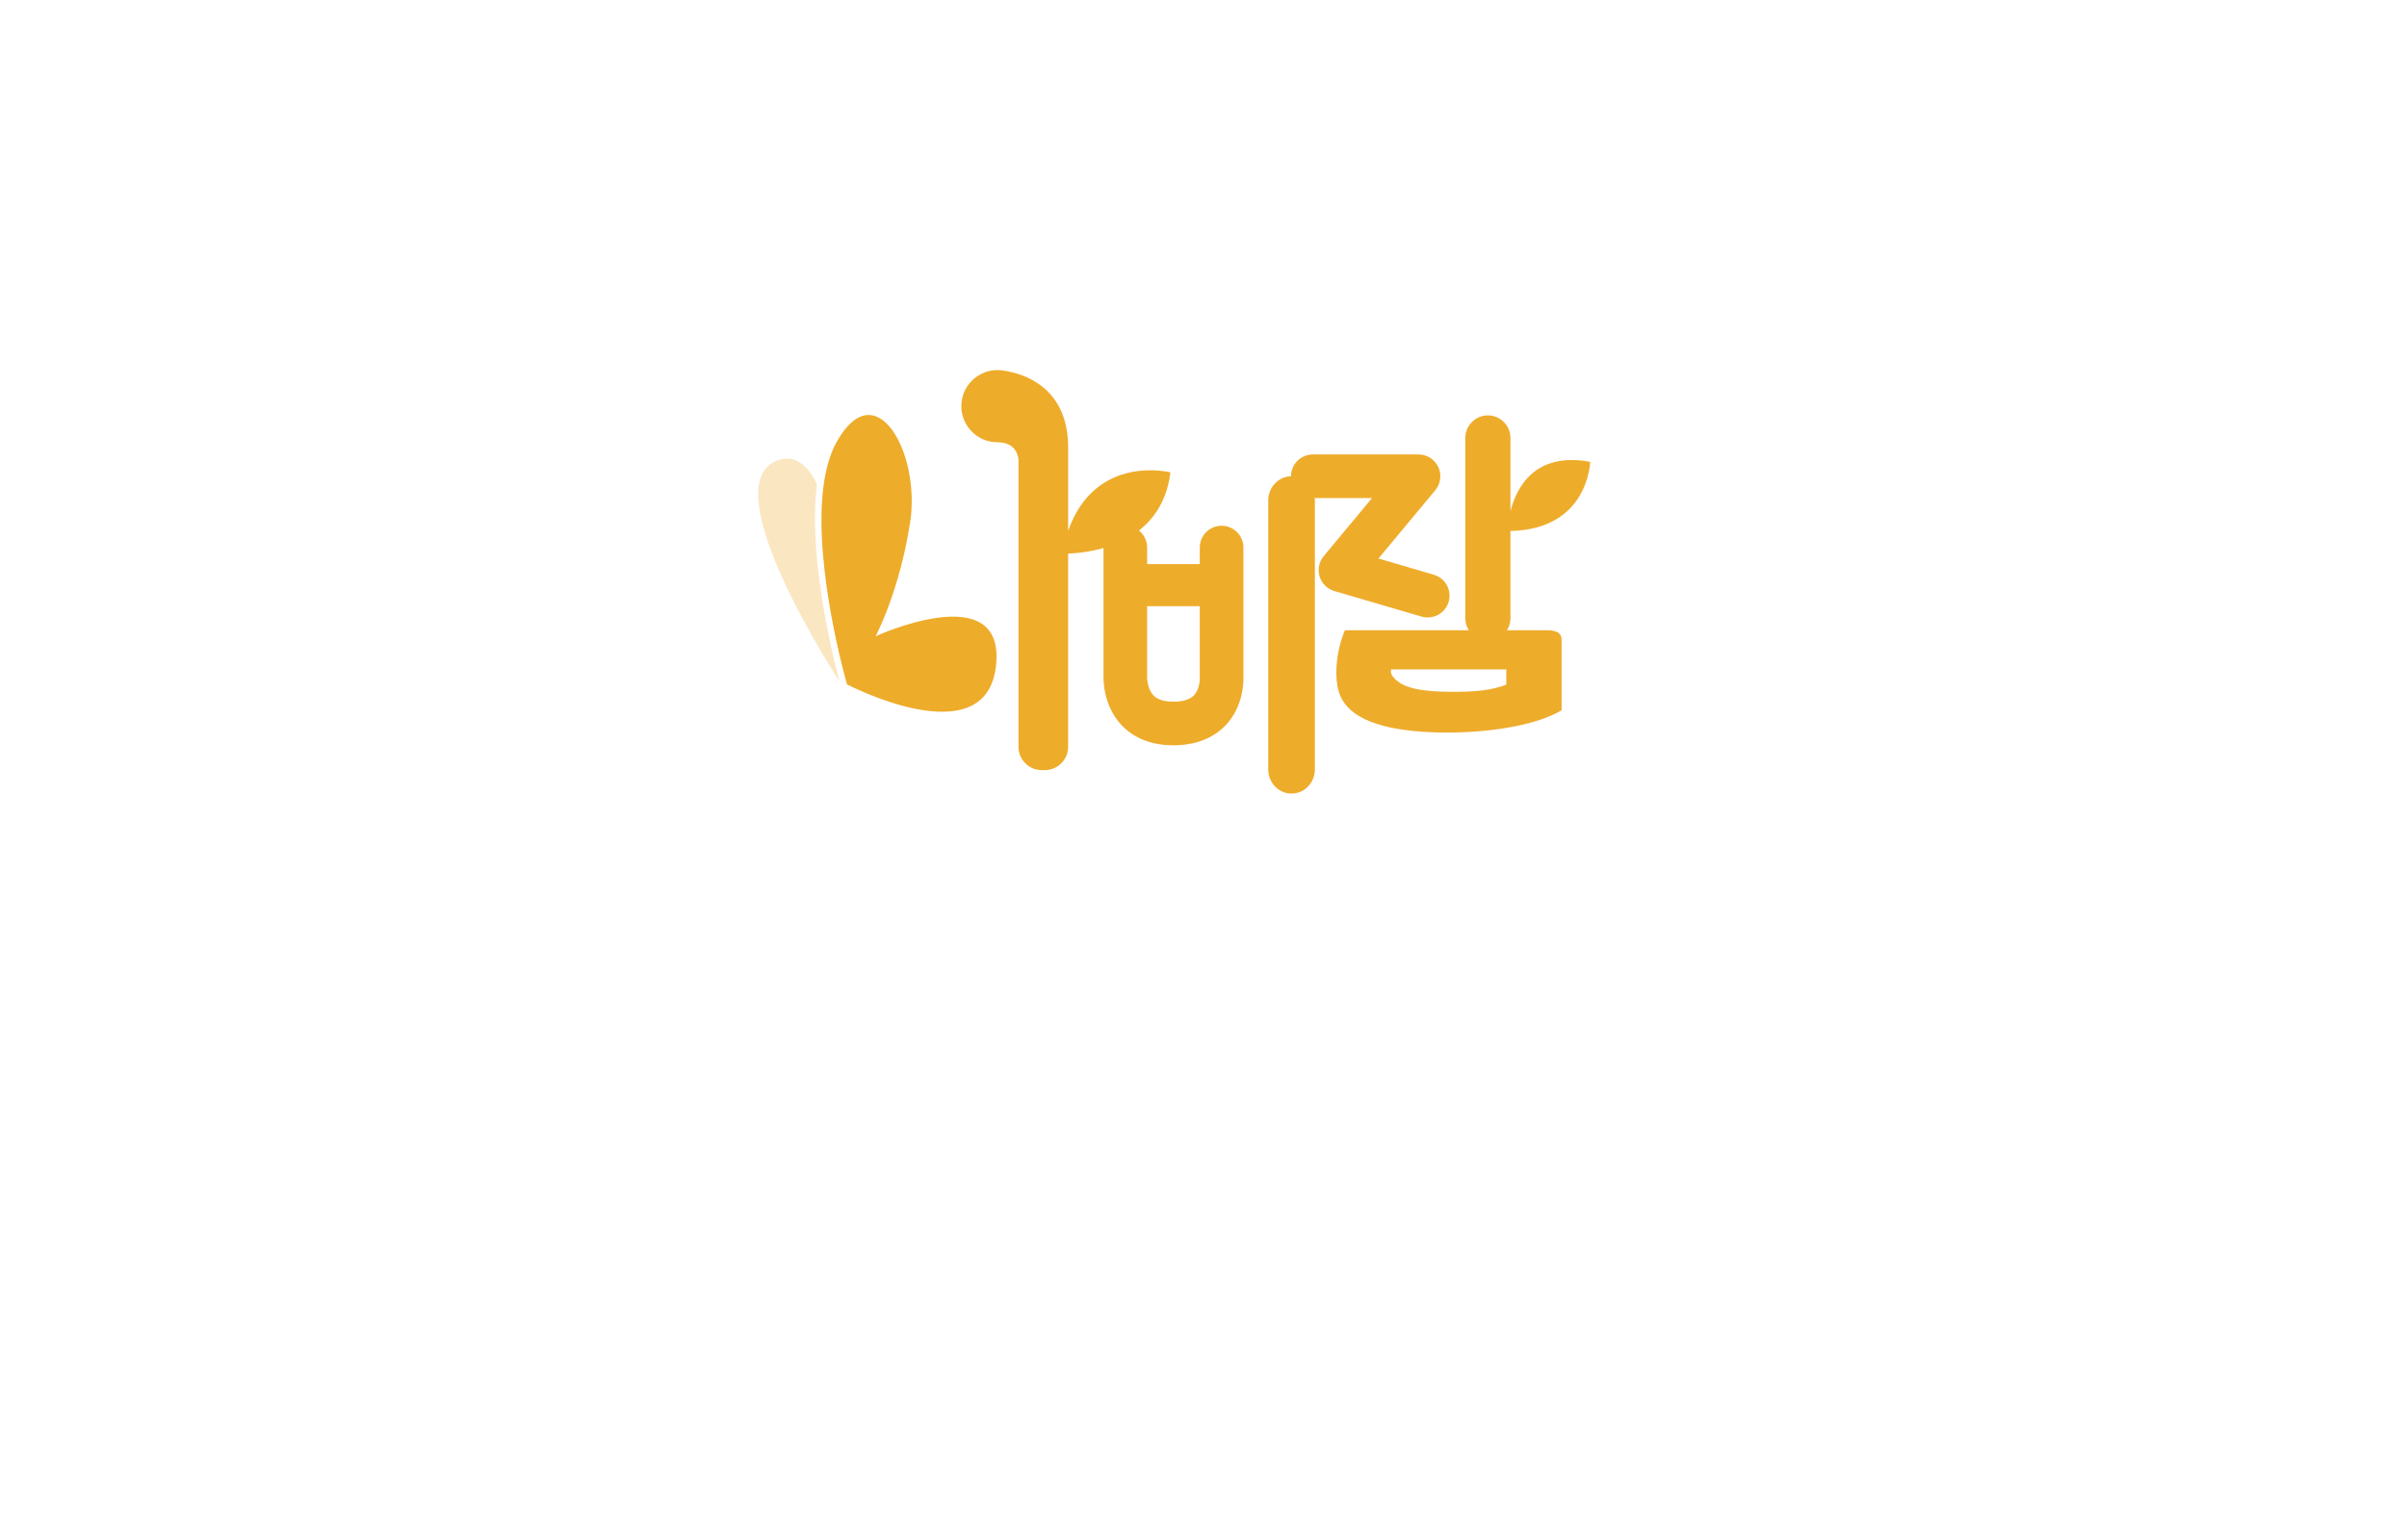
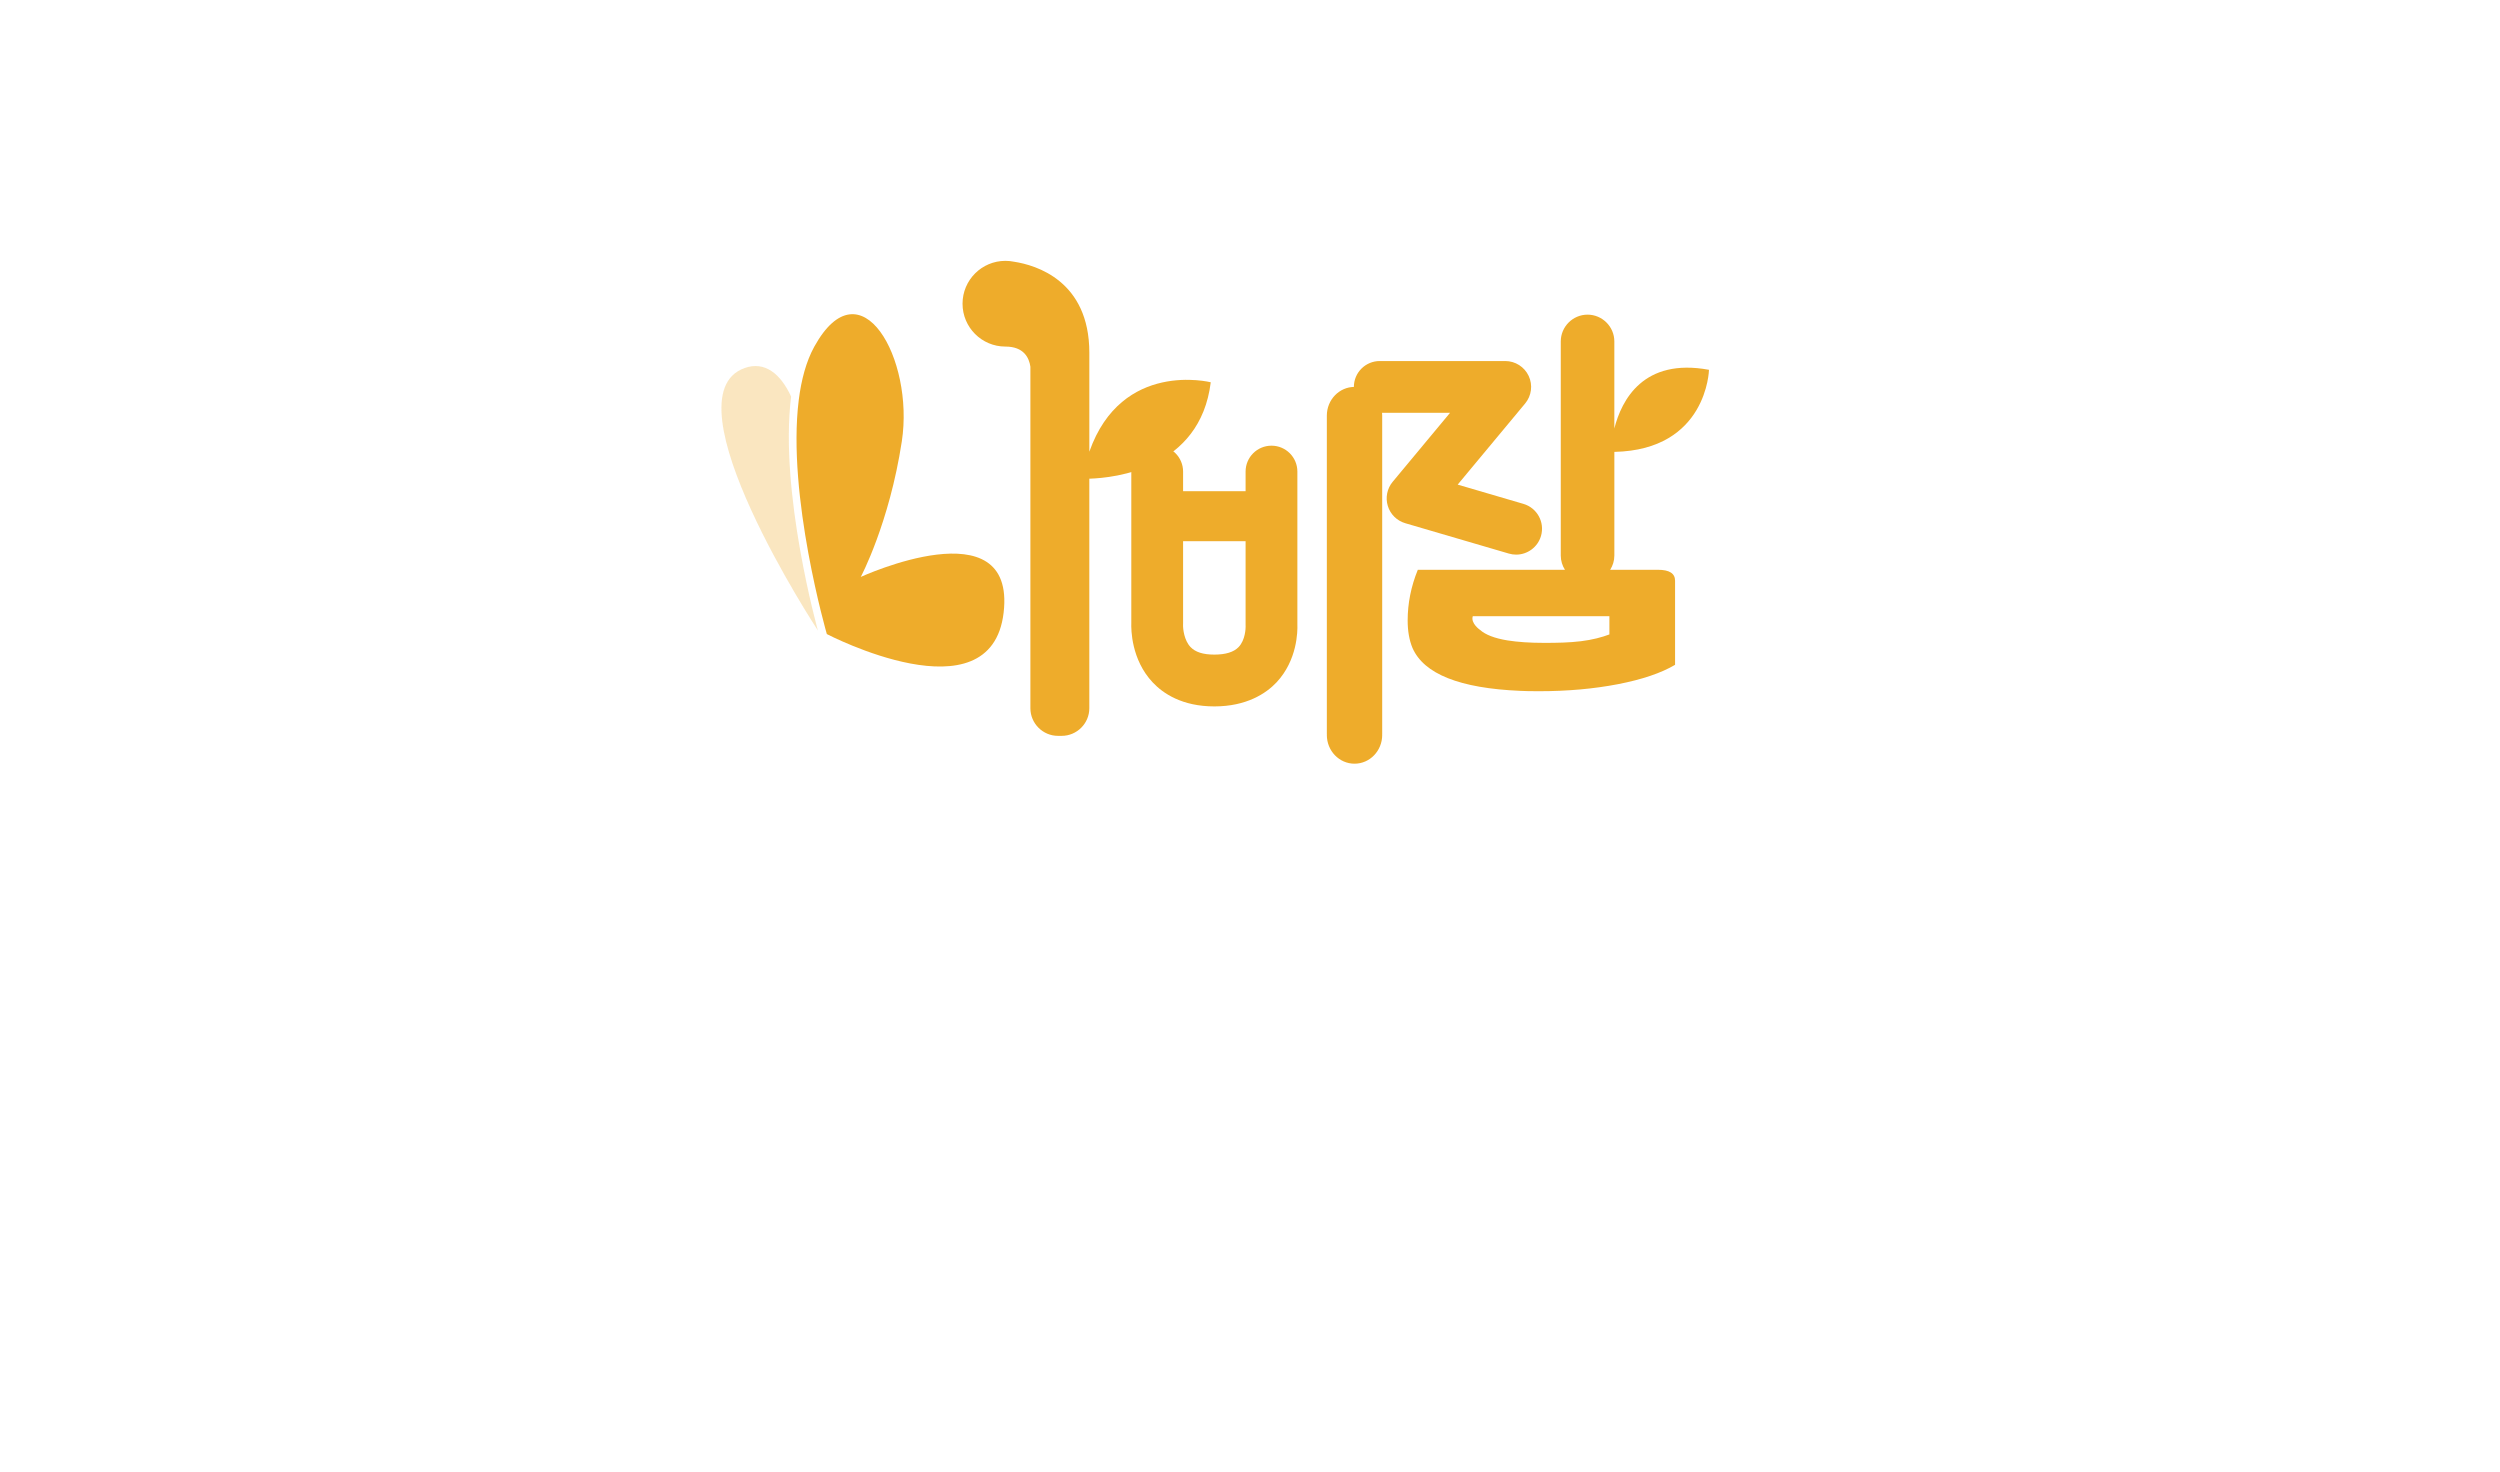
- <svg xmlns="http://www.w3.org/2000/svg" id="_레이어_2" data-name="레이어 2" viewBox="0 0 1600 1024">
+ <svg xmlns="http://www.w3.org/2000/svg" id="_레이어_2" data-name="레이어 2" viewBox="100 100 1400 824">
  <defs>
    <style>
      .cls-1, .cls-2, .cls-3, .cls-4, .cls-5, .cls-6, .cls-7, .cls-8, .cls-9 {
        opacity: .3;
      }

      .cls-1, .cls-10 {
        fill: #f7d6b7;
      }

      .cls-2, .cls-11 {
        fill: #eeac2b;
      }

      .cls-12, .cls-3 {
        fill: #5e4948;
      }

      .cls-4, .cls-13 {
        fill: #f1a36f;
      }

      .cls-5, .cls-14 {
        fill: #f9e072;
      }

      .cls-15, .cls-6 {
        fill: #ac695e;
      }

      .cls-16, .cls-9 {
        fill: #f5c753;
      }

      .cls-7, .cls-17 {
        fill: #f9ea8d;
      }

      .cls-8, .cls-18 {
        fill: #d16221;
      }
    </style>
  </defs>
  <path class="cls-2" d="m543.03,322.08c-5.94-12.87-14.82-19.97-26-16-45,16,41,147,41,147,0,0-21.7-77.46-15-131Z" />
  <path class="cls-11" d="m582.03,423.08s16-30,23-76-23-100-49-53c-4.56,8.25-7.3,18.57-8.73,29.96-6.7,53.54,15.73,131.04,15.73,131.04,0,0,92,48,99-12s-80-20-80-20Z" />
  <path class="cls-11" d="m778.03,314.08s-49.85-12.67-68,38.88v-55.42c0-40.42-30.06-49.1-42.1-50.96-1.57-.33-3.2-.5-4.87-.5-.02,0-.04,0-.04,0-13.25,0-24,10.75-24,24s10.75,24,24,24c10.37,0,13.29,6.33,14,11.27v191.27c0,8.5,6.96,15.46,15.46,15.46h2.08c8.5,0,15.46-6.96,15.46-15.46v-128.55c14.25-.44,62.05-5.56,68-53.99Z" />
  <path class="cls-11" d="m826.53,449.76v-85.68c0-8.01-6.49-14.5-14.5-14.5s-14.5,6.49-14.5,14.5v11h-35v-11c0-8.01-6.49-14.5-14.5-14.5s-14.5,6.49-14.5,14.5v84.68c-.14,3.77-.03,20.61,11.98,33.39,5.76,6.13,16.42,13.44,34.52,13.44s29.06-7.33,34.83-13.47c11.67-12.45,11.81-28.62,11.67-32.35Zm-32.93,12.62c-2.69,2.79-7.25,4.2-13.57,4.2s-10.61-1.41-13.29-4.19c-3.65-3.79-4.29-10.19-4.23-12.48.03-.36.02-.44.02-.83v-46h35v47c0,.41,0,.48.02.83,0,.82-.1,7.48-3.95,11.47Z" />
  <path class="cls-11" d="m874.03,332.74c0-8.88-6.94-16.07-15.5-16.07s-15.5,7.2-15.5,16.07v178.34h.03c0,.17-.03.34-.03.52,0,8.88,6.94,16.07,15.5,16.07s15.5-7.2,15.5-16.07c0-.18-.02-.34-.03-.52h.03v-178.34Z" />
  <path class="cls-11" d="m949.04,410.59c-1.35,0-2.72-.19-4.08-.59l-58-17c-4.69-1.37-8.37-5.01-9.79-9.68s-.4-9.75,2.72-13.5l32.13-38.64h-39.35c-8.01,0-14.5-6.49-14.5-14.5s6.49-14.5,14.5-14.5h70.26c5.62,0,10.74,3.25,13.13,8.34,2.39,5.09,1.62,11.1-1.98,15.43l-37.78,45.43,36.81,10.79c7.69,2.25,12.09,10.31,9.84,17.99-1.85,6.32-7.64,10.43-13.91,10.43Z" />
  <path class="cls-11" d="m1004.03,353.06c52.02-1.12,53-45.97,53-45.97-36.76-6.81-48.96,16.97-53,32.85v-48.74c0-8.25-6.75-15-15-15s-15,6.75-15,15v119.89c0,2.94.87,5.68,2.34,8h-82.4c-3.79,9.33-5.68,18.79-5.68,28.38,0,5.91.9,11.04,2.7,15.37,6.37,14.59,26.49,22.6,60.37,24.04,2.4.13,5.88.2,10.46.2,15.94,0,30.68-1.32,44.24-3.94,13.55-2.63,24.21-6.24,31.98-10.84v-47.11c0-4.07-3.19-6.11-9.56-6.11h-26.78c1.48-2.32,2.34-5.06,2.34-8v-58.03Zm-2.76,102.22c-4.18,1.58-9.52,3.02-15.99,3.81-6.48.79-13.3.92-20.47.92-7.97,0-14.84-.46-20.63-1.38-7.17-1.18-12.3-3.15-15.39-5.91,0,0-5.31-3.63-4.04-7.63h76.51v10.19Z" />
</svg>
